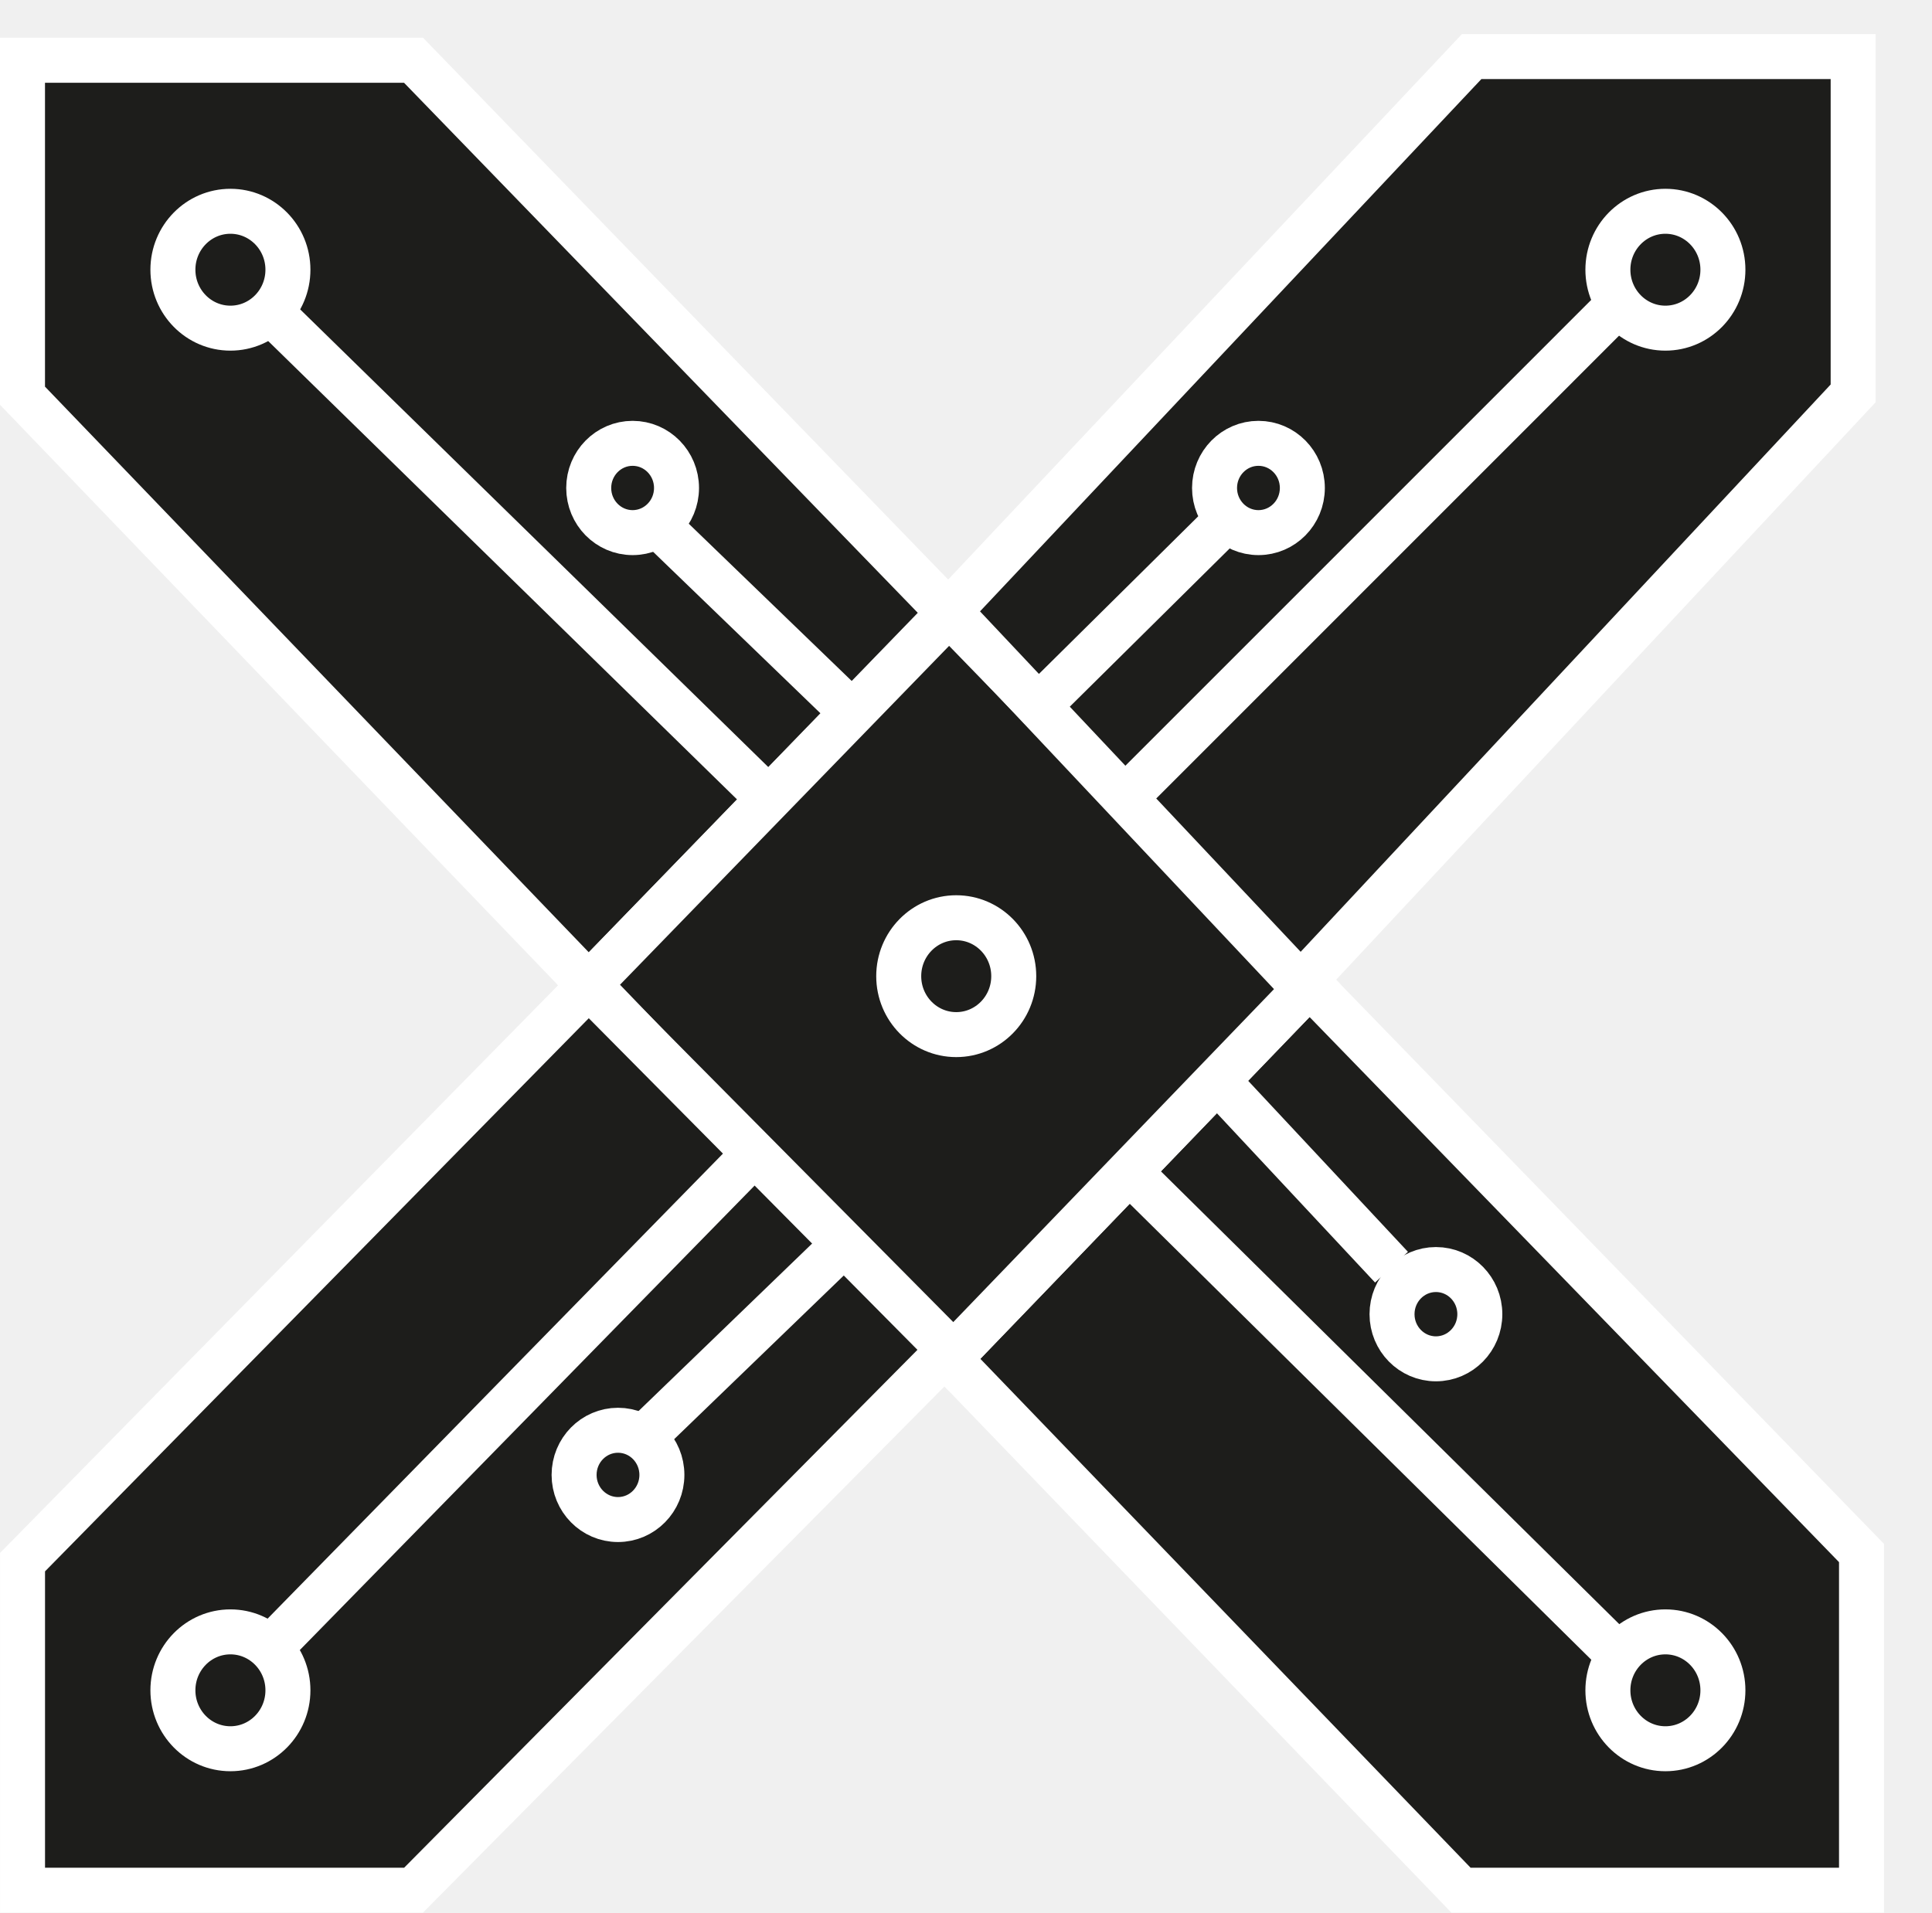
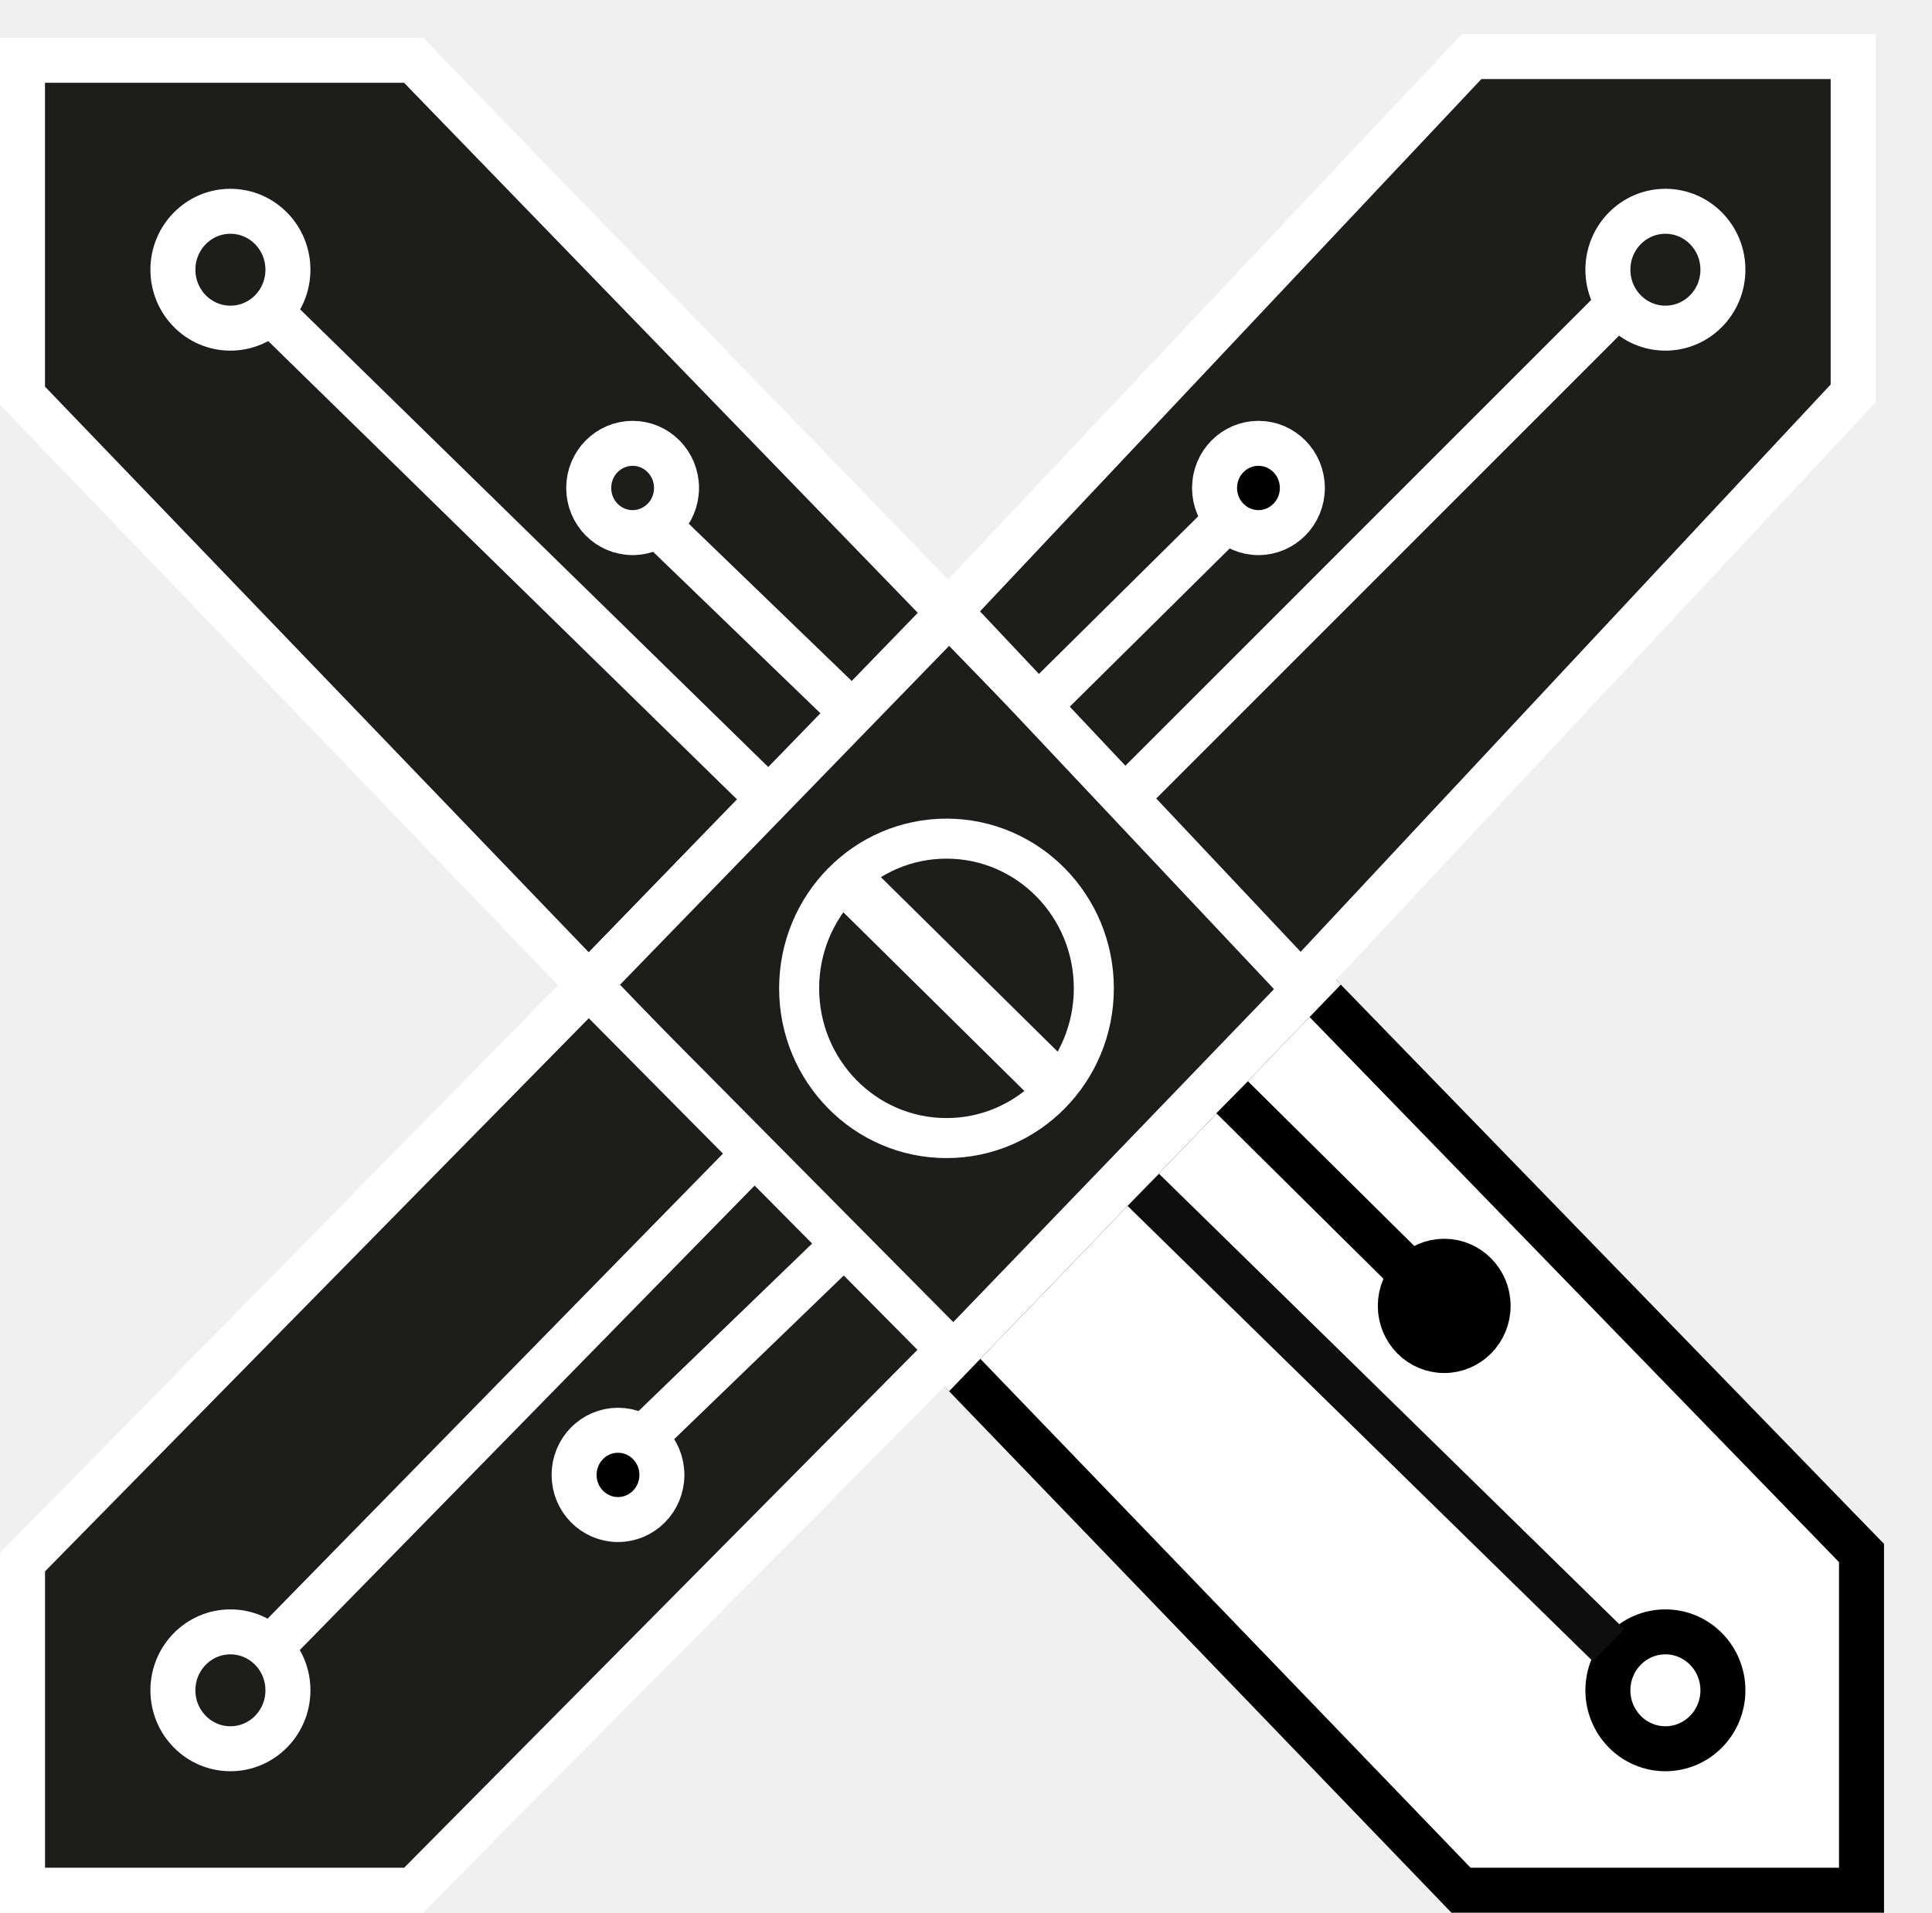
- <svg xmlns="http://www.w3.org/2000/svg" id="Capa_2" data-name="Capa 2" viewBox="0 0 515.33 510.3">
-   <defs>
-     <style>
+ <svg xmlns="http://www.w3.org/2000/svg" id="Capa_2" data-name="Capa 2" viewBox="0 0 515.33 510.3" version="1.1">
+   <defs id="defs1">
+     <style id="style1">
      .cls-1 {
        fill: #1d1d1b;
        stroke: #fff;
        stroke-miterlimit: 10;
        stroke-width: 12px;
      }
    </style>
  </defs>
-   <polygon class="cls-1" points="496.53 414.34 496.53 504.3 389.7 504.3 253.16 362.53 324.66 288.28 349.29 262.71 496.53 414.34" />
-   <polygon class="cls-1" points="253.16 163.5 205.09 213.1 157.03 262.71 6 105.57 6 16.08 110.31 16.08 253.16 163.5" />
-   <polygon class="cls-1" points="349.29 262.71 324.66 288.28 253.16 362.53 157.03 262.71 205.09 213.2 253.16 163.7 349.29 262.71" />
-   <polygon class="cls-1" points="494.3 15.1 494.3 104.95 346.95 262.71 253.16 163.11 392.54 15.1 494.3 15.1" />
-   <polygon class="cls-1" points="6.01 504.3 6.01 416.78 157.03 263.12 253.16 360.13 110.3 504.3 6.01 504.3" />
-   <line class="cls-1" x1="277.05" y1="188.31" x2="323.96" y2="141.88" />
-   <ellipse class="cls-1" cx="335.67" cy="130.19" rx="11.71" ry="11.91" />
-   <ellipse class="cls-1" cx="444.22" cy="71.96" rx="15.34" ry="15.59" />
-   <ellipse class="cls-1" cx="444.22" cy="450.97" rx="15.34" ry="15.59" />
-   <ellipse class="cls-1" cx="61.46" cy="71.96" rx="15.34" ry="15.59" />
-   <ellipse class="cls-1" cx="61.46" cy="450.97" rx="15.34" ry="15.59" />
-   <ellipse class="cls-1" cx="255.06" cy="260.44" rx="15.34" ry="15.59" />
-   <line class="cls-1" x1="300.5" y1="212.46" x2="428.89" y2="84.04" />
-   <line class="cls-1" x1="200.83" y1="308.19" x2="73.01" y2="438.76" />
-   <line class="cls-1" x1="205.09" y1="213.2" x2="73.01" y2="84.04" />
-   <line class="cls-1" x1="301.23" y1="312.62" x2="428.89" y2="438.76" />
-   <line class="cls-1" x1="223.5" y1="333.47" x2="173.41" y2="381.82" />
-   <line class="cls-1" x1="323.6" y1="287.16" x2="371.16" y2="338.08" />
-   <ellipse class="cls-1" cx="383.01" cy="350.62" rx="11.71" ry="11.91" />
-   <ellipse class="cls-1" cx="164.84" cy="393.5" rx="11.71" ry="11.91" />
-   <g>
-     <line class="cls-1" x1="227.4" y1="190.23" x2="177.31" y2="141.88" />
-     <ellipse class="cls-1" cx="168.74" cy="130.19" rx="11.71" ry="11.91" />
+   <polygon class="cls-1" points="496.53 414.34 496.53 504.3 389.7 504.3 253.16 362.53 324.66 288.28 349.29 262.71 496.53 414.34" id="polygon1" style="fill:#ffffff;fill-opacity:1;stroke:#000000;stroke-opacity:1" />
+   <polygon class="cls-1" points="253.16 163.5 205.09 213.1 157.03 262.71 6 105.57 6 16.08 110.31 16.08 253.16 163.5" id="polygon2" />
+   <polygon class="cls-1" points="349.29 262.71 324.66 288.28 253.16 362.53 157.03 262.71 205.09 213.2 253.16 163.7 349.29 262.71" id="polygon3" />
+   <polygon class="cls-1" points="494.3 15.1 494.3 104.95 346.95 262.71 253.16 163.11 392.54 15.1 494.3 15.1" id="polygon4" />
+   <polygon class="cls-1" points="6.01 504.3 6.01 416.78 157.03 263.12 253.16 360.13 110.3 504.3 6.01 504.3" id="polygon5" />
+   <line class="cls-1" x1="277.05" y1="188.31" x2="323.96" y2="141.88" id="line5" />
+   <ellipse class="cls-1" cx="335.67" cy="130.19" rx="11.71" ry="11.91" id="ellipse5" style="fill:#000000;fill-opacity:1" />
+   <ellipse class="cls-1" cx="444.22" cy="71.96" rx="15.34" ry="15.59" id="ellipse6" />
+   <ellipse class="cls-1" cx="444.22" cy="450.97" rx="15.34" ry="15.59" id="ellipse7" style="fill:#ffffff;fill-opacity:1;stroke:#000000;stroke-opacity:1" />
+   <ellipse class="cls-1" cx="61.46" cy="71.96" rx="15.34" ry="15.59" id="ellipse8" />
+   <ellipse class="cls-1" cx="61.46" cy="450.97" rx="15.34" ry="15.59" id="ellipse9" />
+   <line class="cls-1" x1="300.5" y1="212.46" x2="428.89" y2="84.04" id="line10" />
+   <line class="cls-1" x1="200.83" y1="308.19" x2="73.01" y2="438.76" id="line11" />
+   <line class="cls-1" x1="205.09" y1="213.2" x2="73.01" y2="84.04" id="line12" />
+   <line class="cls-1" x1="304.962" y1="317.456" x2="429.028" y2="438.9" id="line13" style="stroke:#0e0e0e;stroke-opacity:1" />
+   <line class="cls-1" x1="223.5" y1="333.47" x2="173.41" y2="381.82" id="line14" />
+   <line class="cls-1" x1="328.662" y1="292.756" x2="378.814" y2="342.435" id="line15" style="stroke:#000000;stroke-opacity:1" />
+   <ellipse class="cls-1" cx="385.221" cy="348.409" rx="11.71" ry="11.91" id="ellipse15" style="stroke:#000000;stroke-opacity:1;fill:#000000;fill-opacity:1" />
+   <ellipse class="cls-1" cx="164.84" cy="393.5" rx="11.71" ry="11.91" id="ellipse16" style="fill:#000000;fill-opacity:1" />
+   <g id="g17">
+     <line class="cls-1" x1="227.4" y1="190.23" x2="177.31" y2="141.88" id="line16" />
+     <ellipse class="cls-1" cx="168.74" cy="130.19" rx="11.71" ry="11.91" id="ellipse17" />
  </g>
+   <ellipse class="cls-7" cx="252.46" cy="263.691" rx="39.303" ry="39.944" id="ellipse23" style="fill:none;fill-opacity:1;stroke:#ffffff;stroke-width:10.678;stroke-miterlimit:10;stroke-dasharray:none;stroke-opacity:1" />
+   <line class="cls-7" x1="224.981" y1="233.795" x2="282.486" y2="290.578" id="line27-3" style="fill:none;stroke:#ffffff;stroke-width:13.705;stroke-miterlimit:10;stroke-dasharray:none;stroke-opacity:1" />
</svg>
